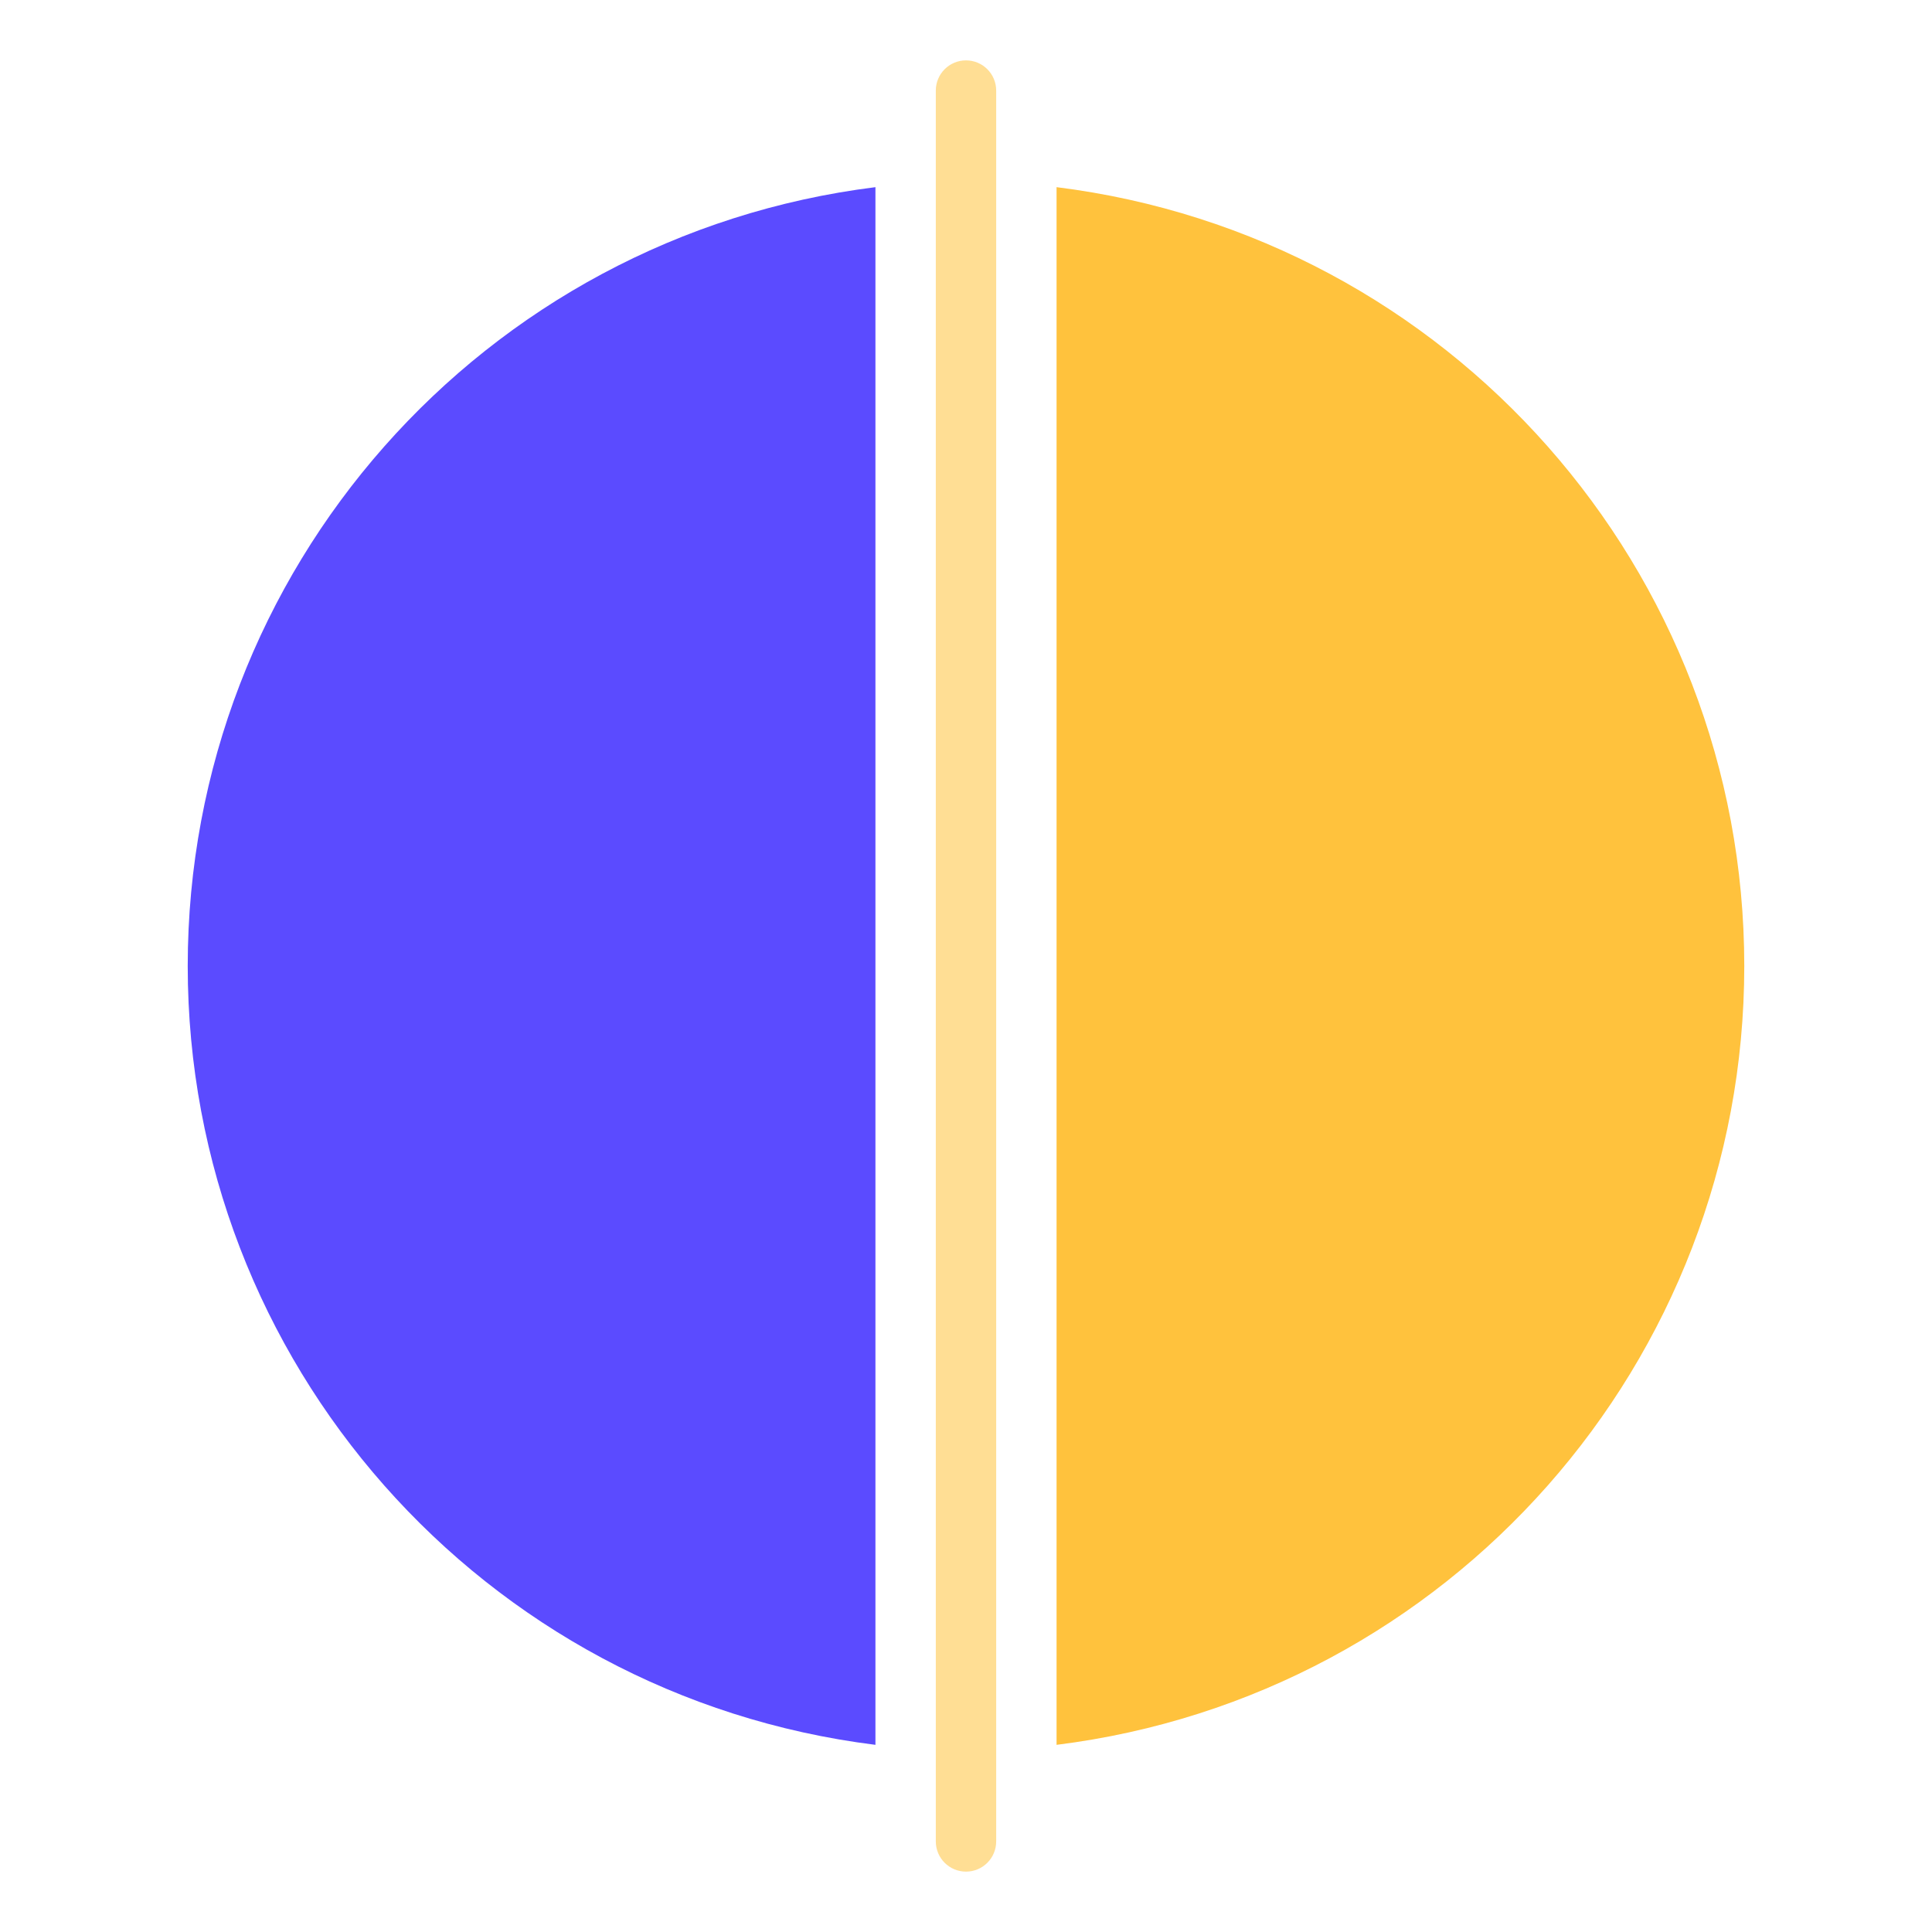
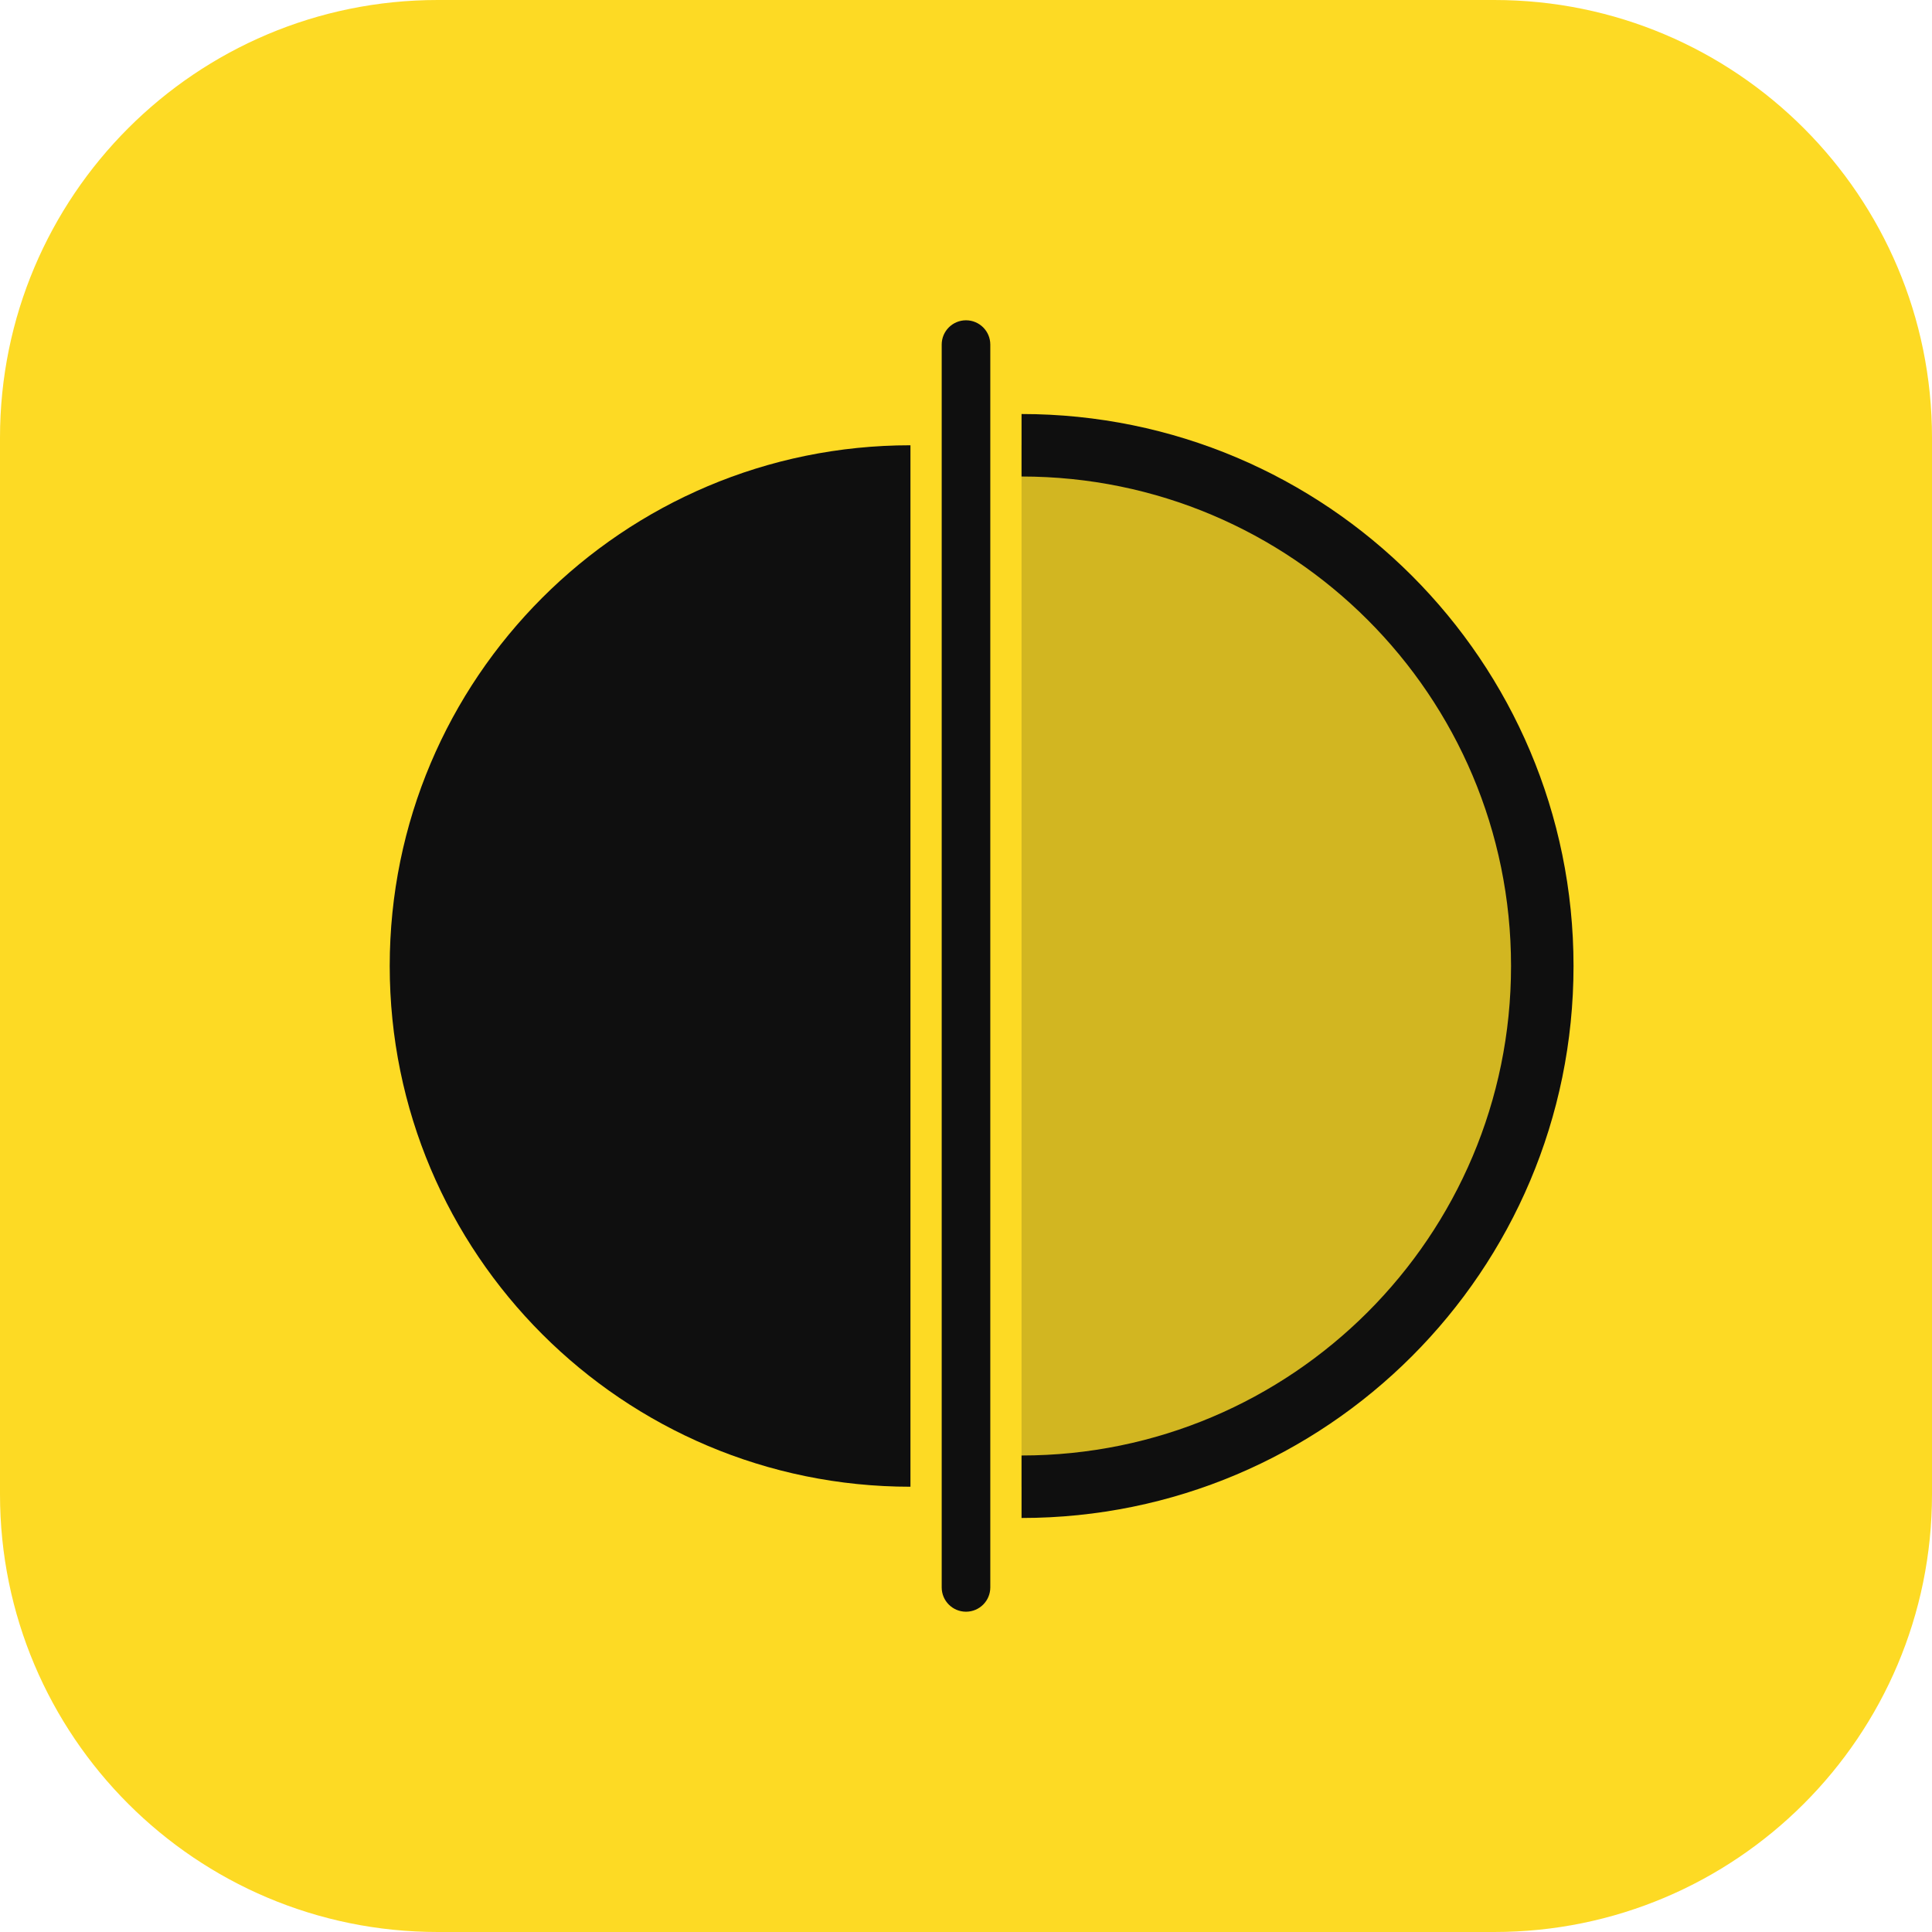
- <svg xmlns="http://www.w3.org/2000/svg" viewBox="0 0 64 64" role="img" aria-label="LumenSplit">
-   <path d="M29 6.2A26 26 0 0 0 29 57.8Z" fill="#5B4BFF" />
-   <path d="M35 6.2A26 26 0 0 1 35 57.8Z" fill="#FFC23D" />
-   <rect x="31" y="2" width="2" height="60" rx="1" fill="#FFC23D" opacity="0.55" />
+ <svg xmlns="http://www.w3.org/2000/svg" viewBox="0 0 512 512" role="img" aria-label="LumenSplit">
+   <rect width="512" height="512" rx="116" fill="#fdda24" />
+   <g transform="translate(256 256) scale(0.92) translate(-256 -256)">
+     <path d="M240 106 A150 150 0 0 0 240 406 Z" fill="#0f0f0f" />
+     <path d="M272 106 A150 150 0 0 1 272 406 Z" fill="#0f0f0f" opacity=".18" />
+     <path d="M272 106 A150 150 0 0 1 272 406" fill="none" stroke="#0f0f0f" stroke-width="18" />
+     <rect x="249" y="70" width="14" height="372" rx="7" fill="#0f0f0f" />
+   </g>
</svg>
